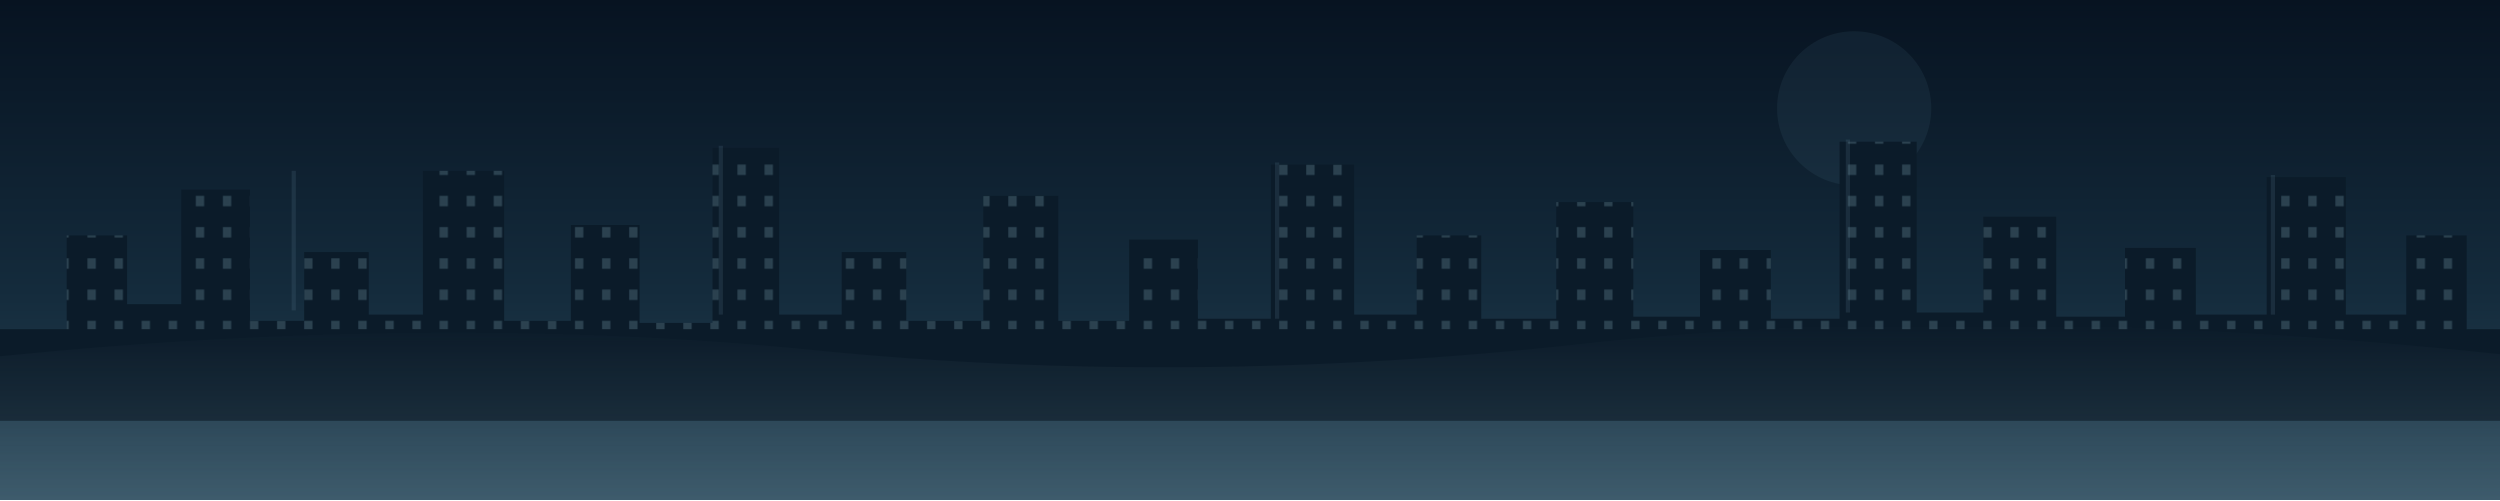
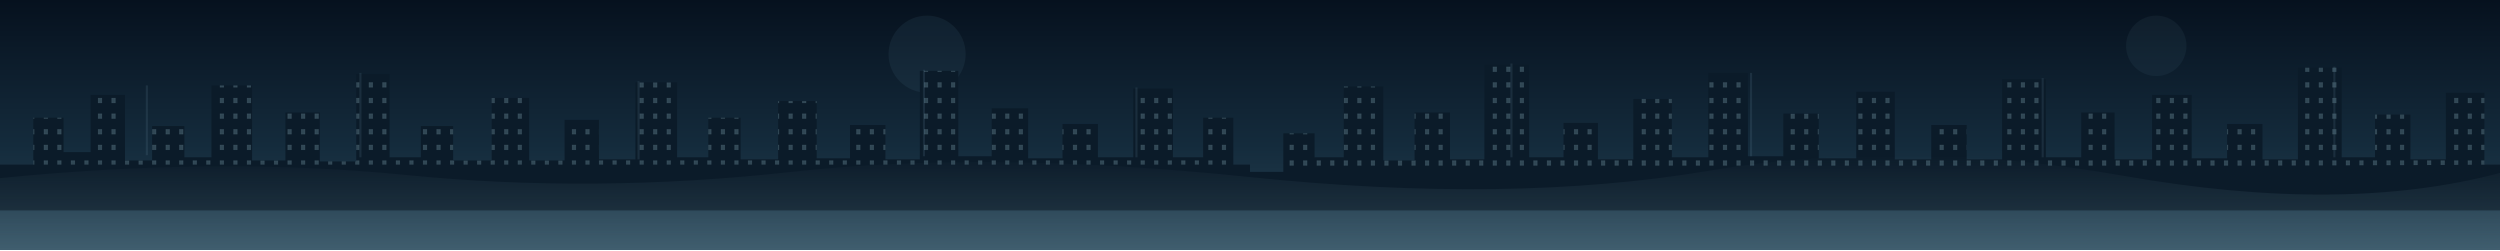
- <svg xmlns="http://www.w3.org/2000/svg" width="1200" height="240" viewBox="0 0 1200 240">
+ <svg xmlns="http://www.w3.org/2000/svg" width="2400" height="240" viewBox="0 0 2400 240">
  <defs>
    <linearGradient id="sky" x2="0" y2="1">
-       <stop stop-color="#071321" />
+       <stop stop-color="#06111e" />
      <stop offset=".58" stop-color="#142b3c" />
      <stop offset="1" stop-color="#294455" />
    </linearGradient>
    <linearGradient id="mist" x2="0" y2="1">
      <stop stop-color="#9bc5d4" stop-opacity="0" />
-       <stop offset="1" stop-color="#9bc5d4" stop-opacity=".18" />
+       <stop offset="1" stop-color="#9bc5d4" stop-opacity=".2" />
    </linearGradient>
    <pattern id="win" width="13" height="15" patternUnits="userSpaceOnUse">
-       <rect x="3" y="4" width="4" height="5" fill="#9bc9d8" opacity=".22" />
+       <rect x="3" y="4" width="4" height="5" fill="#a9d2df" opacity=".24" />
    </pattern>
  </defs>
-   <rect width="1200" height="240" fill="url(#sky)" />
+   <rect width="2400" height="240" fill="url(#sky)" />
  <circle cx="890" cy="52" r="37" fill="#8cc8dc" opacity=".07" />
+   <circle cx="2070" cy="44" r="29" fill="#8cc8dc" opacity=".055" />
  <path d="M0 158L32 158 32 113 61 113 61 146 87 146 87 91 120 91 120 154 146 154 146 121 177 121 177 151 203 151 203 82 242 82 242 154 274 154 274 108 307 108 307 155 342 155 342 71 374 71 374 151 404 151 404 121 435 121 435 154 472 154 472 94 508 94 508 154 542 154 542 115 575 115 575 153 610 153 610 79 650 79 650 151 680 151 680 113 711 113 711 153 747 153 747 97 784 97 784 152 816 152 816 120 850 120 850 153 883 153 883 68 920 68 920 150 952 150 952 104 987 104 987 152 1020 152 1020 119 1054 119 1054 151 1088 151 1088 85 1126 85 1126 151 1155 151 1155 113 1184 113 1184 158 1200 158 1200 202 0 202Z" fill="#0b1b29" />
  <path d="M0 158L32 158 32 113 61 113 61 146 87 146 87 91 120 91 120 154 146 154 146 121 177 121 177 151 203 151 203 82 242 82 242 154 274 154 274 108 307 108 307 155 342 155 342 71 374 71 374 151 404 151 404 121 435 121 435 154 472 154 472 94 508 94 508 154 542 154 542 115 575 115 575 153 610 153 610 79 650 79 650 151 680 151 680 113 711 113 711 153 747 153 747 97 784 97 784 152 816 152 816 120 850 120 850 153 883 153 883 68 920 68 920 150 952 150 952 104 987 104 987 152 1020 152 1020 119 1054 119 1054 151 1088 151 1088 85 1126 85 1126 151 1155 151 1155 113 1184 113 1184 158 1200 158" fill="url(#win)" />
-   <path d="M0 171Q210 150 390 168T760 165T1200 170V240H0Z" fill="url(#mist)" />
+   <path d="M1200 165L1232 165 1232 128 1262 128 1262 151 1290 151 1290 83 1328 83 1328 154 1358 154 1358 108 1392 108 1392 153 1425 153 1425 62 1468 62 1468 151 1501 151 1501 118 1534 118 1534 153 1568 153 1568 95 1605 95 1605 151 1640 151 1640 70 1678 70 1678 150 1712 150 1712 109 1746 109 1746 152 1782 152 1782 88 1819 88 1819 153 1854 153 1854 120 1888 120 1888 153 1922 153 1922 76 1964 76 1964 151 1998 151 1998 108 2030 108 2030 153 2066 153 2066 91 2104 91 2104 152 2138 152 2138 119 2172 119 2172 153 2206 153 2206 65 2248 65 2248 151 2280 151 2280 110 2314 110 2314 153 2348 153 2348 89 2385 89 2385 158 2400 158V202H1200Z" fill="#0b1b29" />
+   <path d="M1200 165L1232 165 1232 128 1262 128 1262 151 1290 151 1290 83 1328 83 1328 154 1358 154 1358 108 1392 108 1392 153 1425 153 1425 62 1468 62 1468 151 1501 151 1501 118 1534 118 1534 153 1568 153 1568 95 1605 95 1605 151 1640 151 1640 70 1678 70 1678 150 1712 150 1712 109 1746 109 1746 152 1782 152 1782 88 1819 88 1819 153 1854 153 1854 120 1888 120 1888 153 1922 153 1922 76 1964 76 1964 151 1998 151 1998 108 2030 108 2030 153 2066 153 2066 91 2104 91 2104 152 2138 152 2138 119 2172 119 2172 153 2206 153 2206 65 2248 65 2248 151 2280 151 2280 110 2314 110 2314 153 2348 153 2348 89 2385 89 2385 158 2400 158" fill="url(#win)" />
+   <path d="M0 171Q210 150 390 168T760 165T1200 170T1640 164T2040 169T2400 166V240H0Z" fill="url(#mist)" />
  <g fill="#5f8193" opacity=".18">
-     <path d="M140 82h2v67h-2zM345 70h2v81h-2zM612 78h2v75h-2zM886 67h2v83h-2zM1090 84h2v67h-2z" />
+     <path d="M140 82h2v67h-2zM345 70h2v81h-2zM612 78h2v75h-2zM886 67h2v83h-2zM1090 84h2v67h-2zM1450 61h2v90h-2zM1680 70h2v80h-2zM1960 75h2v76h-2zM2240 64h2v87h-2z" />
  </g>
</svg>
